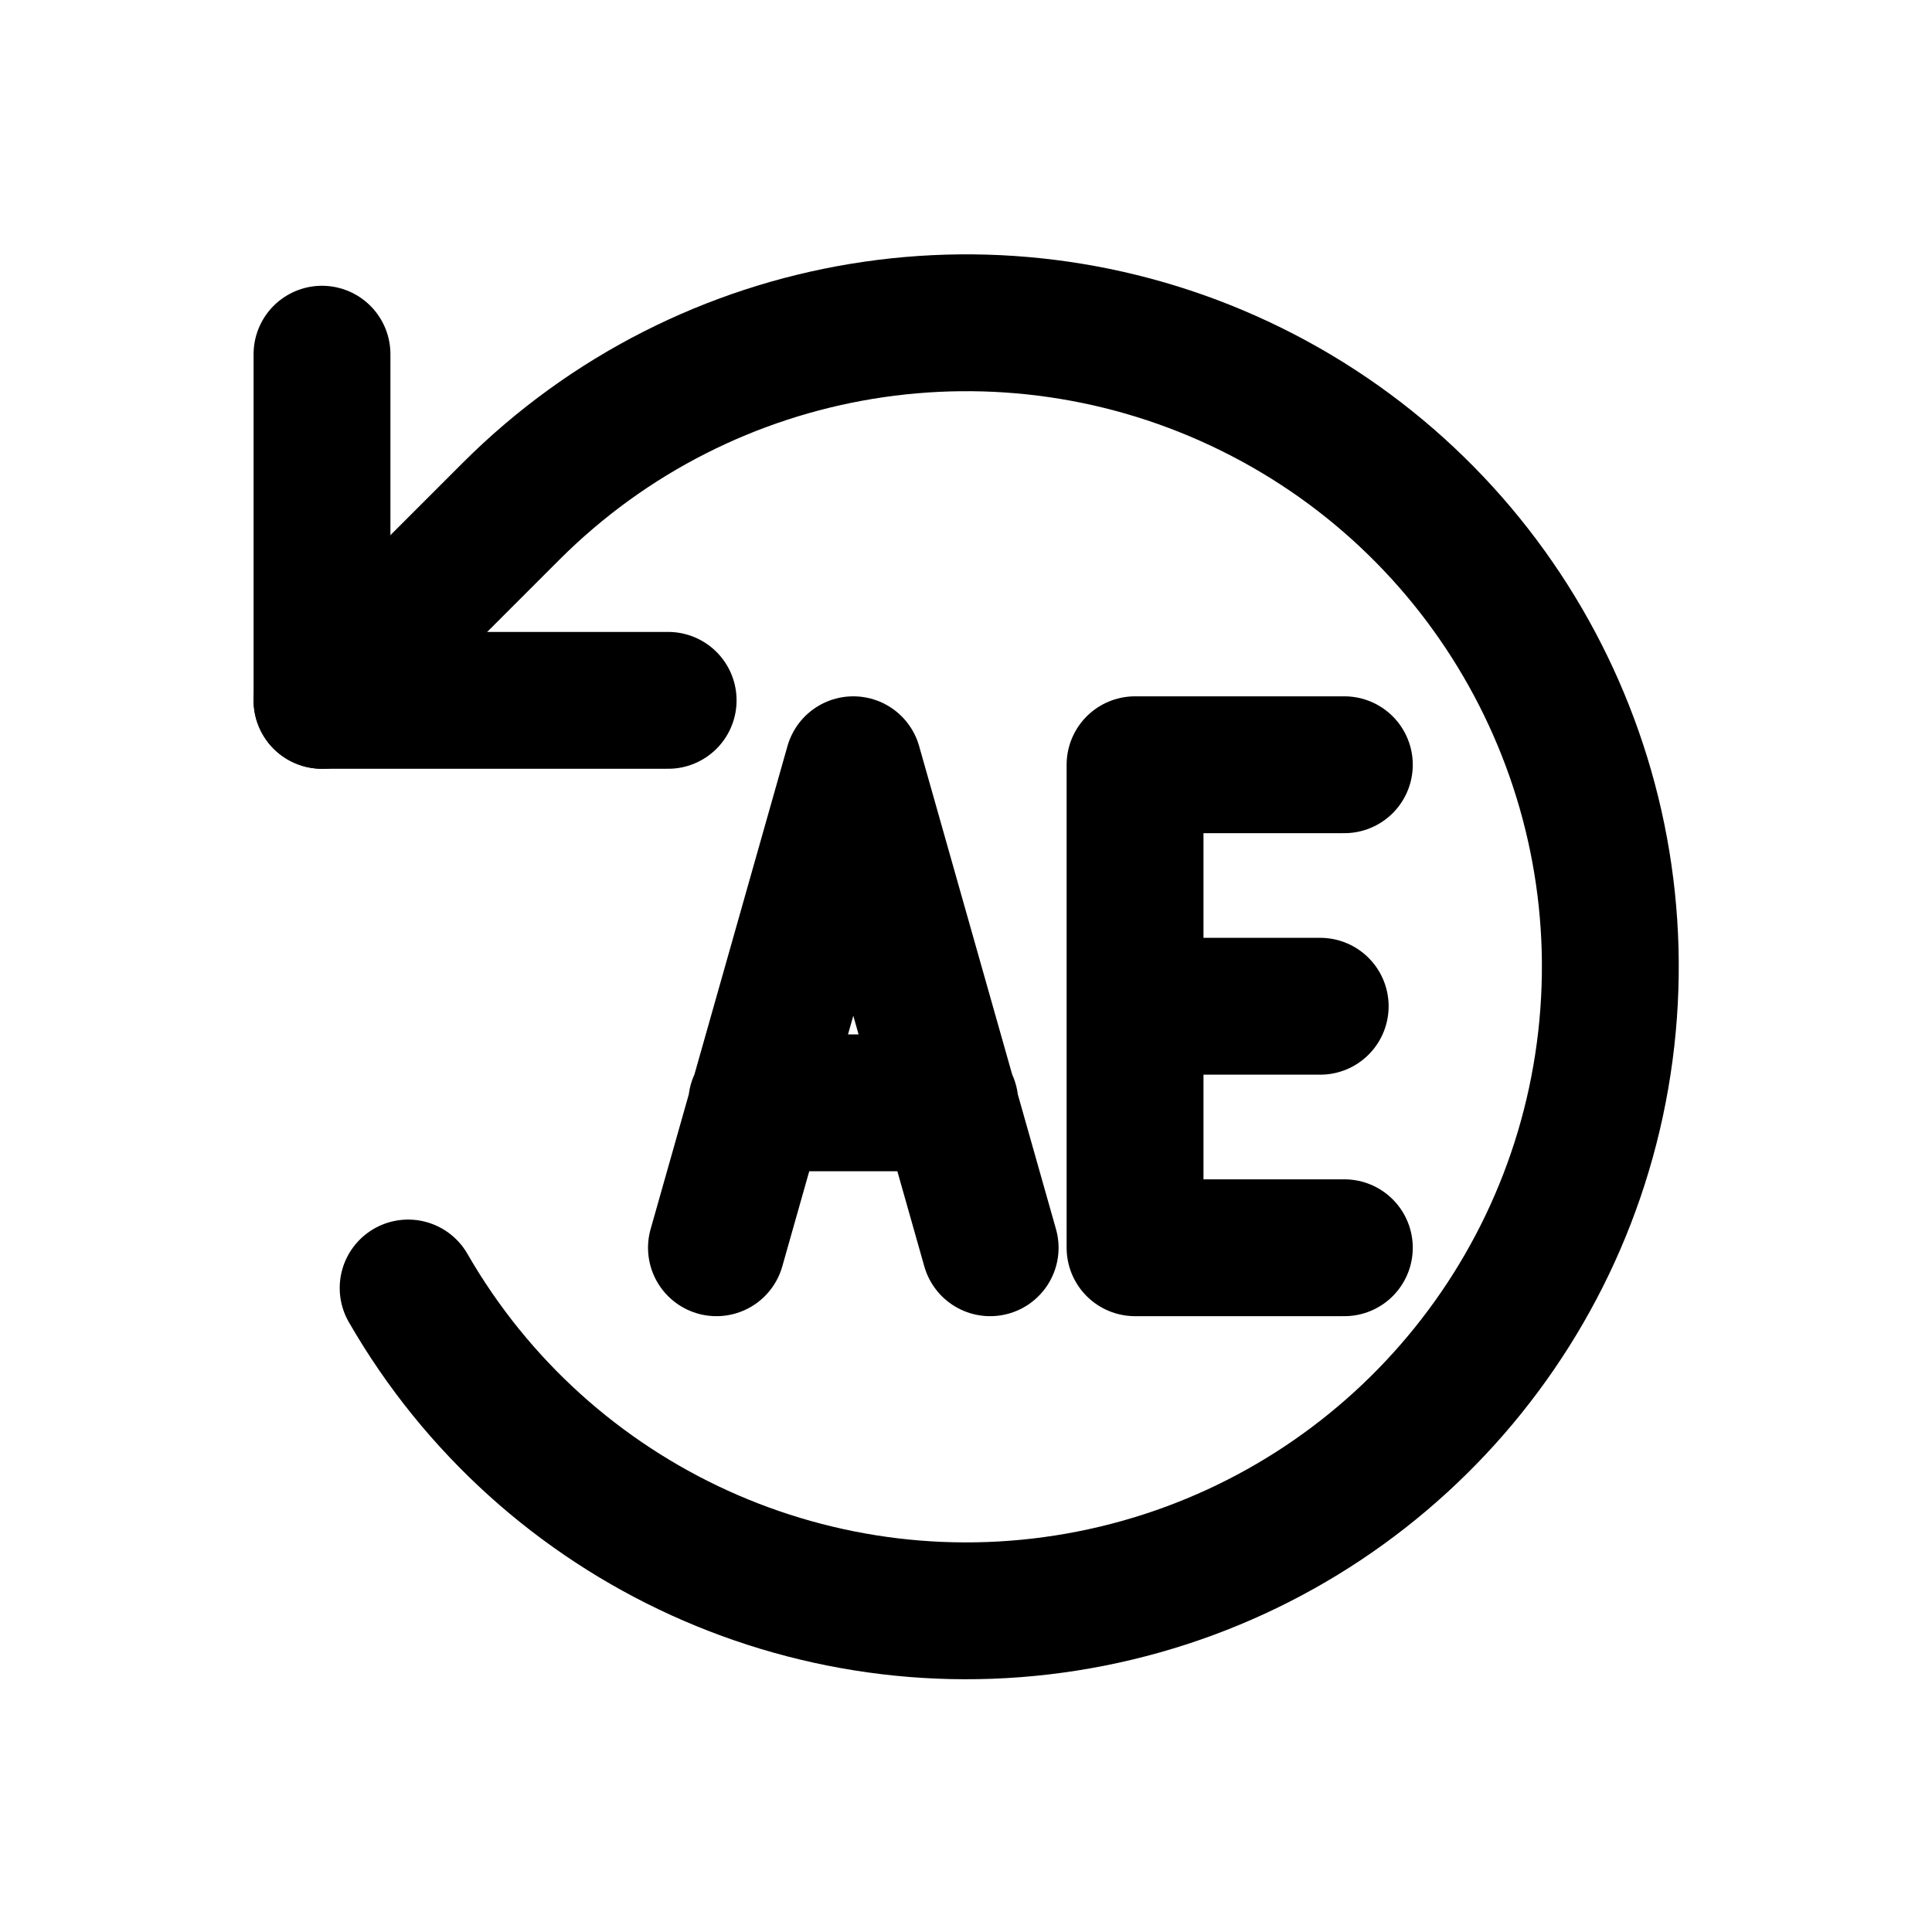
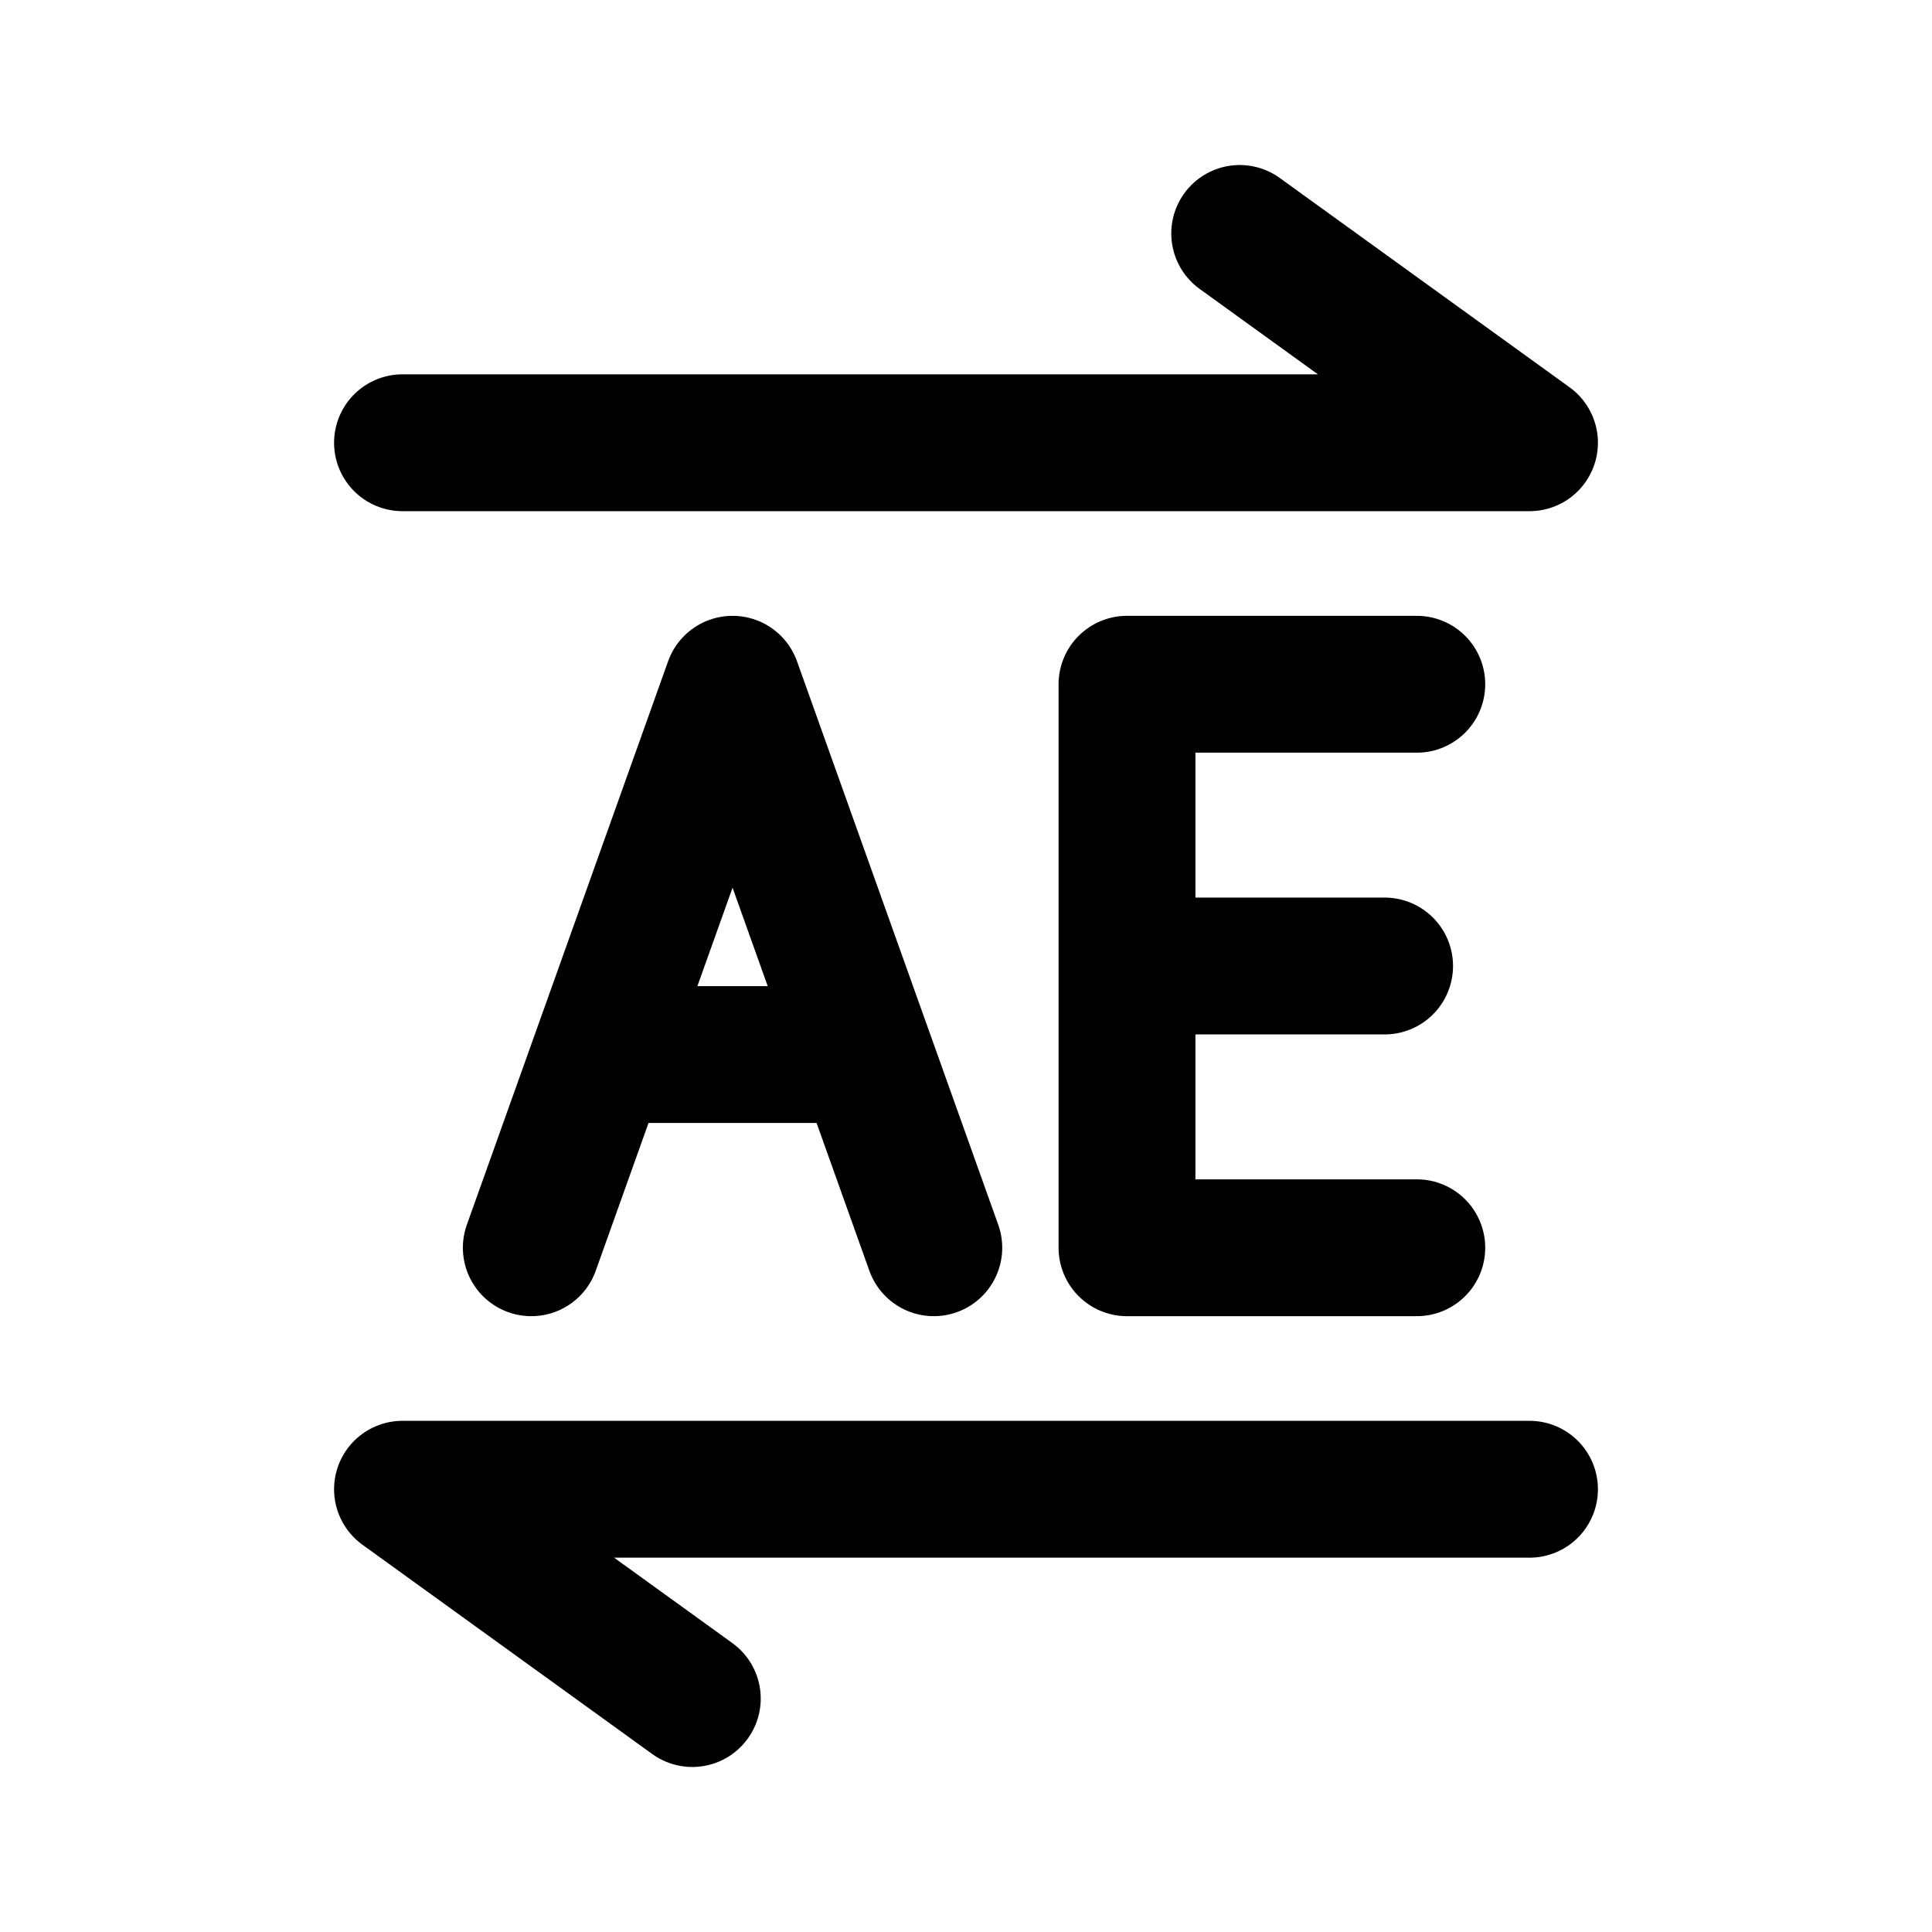
<svg xmlns="http://www.w3.org/2000/svg" viewBox="0 0 24 24" fill="none" stroke="currentColor" stroke-width="1.7" stroke-linecap="round" stroke-linejoin="round">
  <g class="anim-import">
-     <g class="import-turn">
-       <path d="M5.07 16A8 8 0 1 0 6.35 6.35L4 8.7" />
-       <path d="M4 4.4v4.3h4.3" />
-     </g>
-     <path class="import-letter" d="M8.9 15.5 10.6 9.5l1.7 6M9.4 13.7h2.4" />
-     <path class="import-letter l2" d="M14.1 9.5v6h2.6M14.1 9.5h2.6M14.1 12.5h2.3" />
+     <path class="import-arrow up" d="M5 5.5h14l-3.6-2.6" />
+     <path class="import-letter" d="M6.6 15.5 9.1 8.5l2.5 7M7.5 13.1h3.2" />
+     <path class="import-letter l2" d="M14 8.5v7h3.6M14 8.5h3.6M14 12h3.2" />
+     <path class="import-arrow down" d="M19 18.5H5l3.6 2.6" />
  </g>
</svg>
